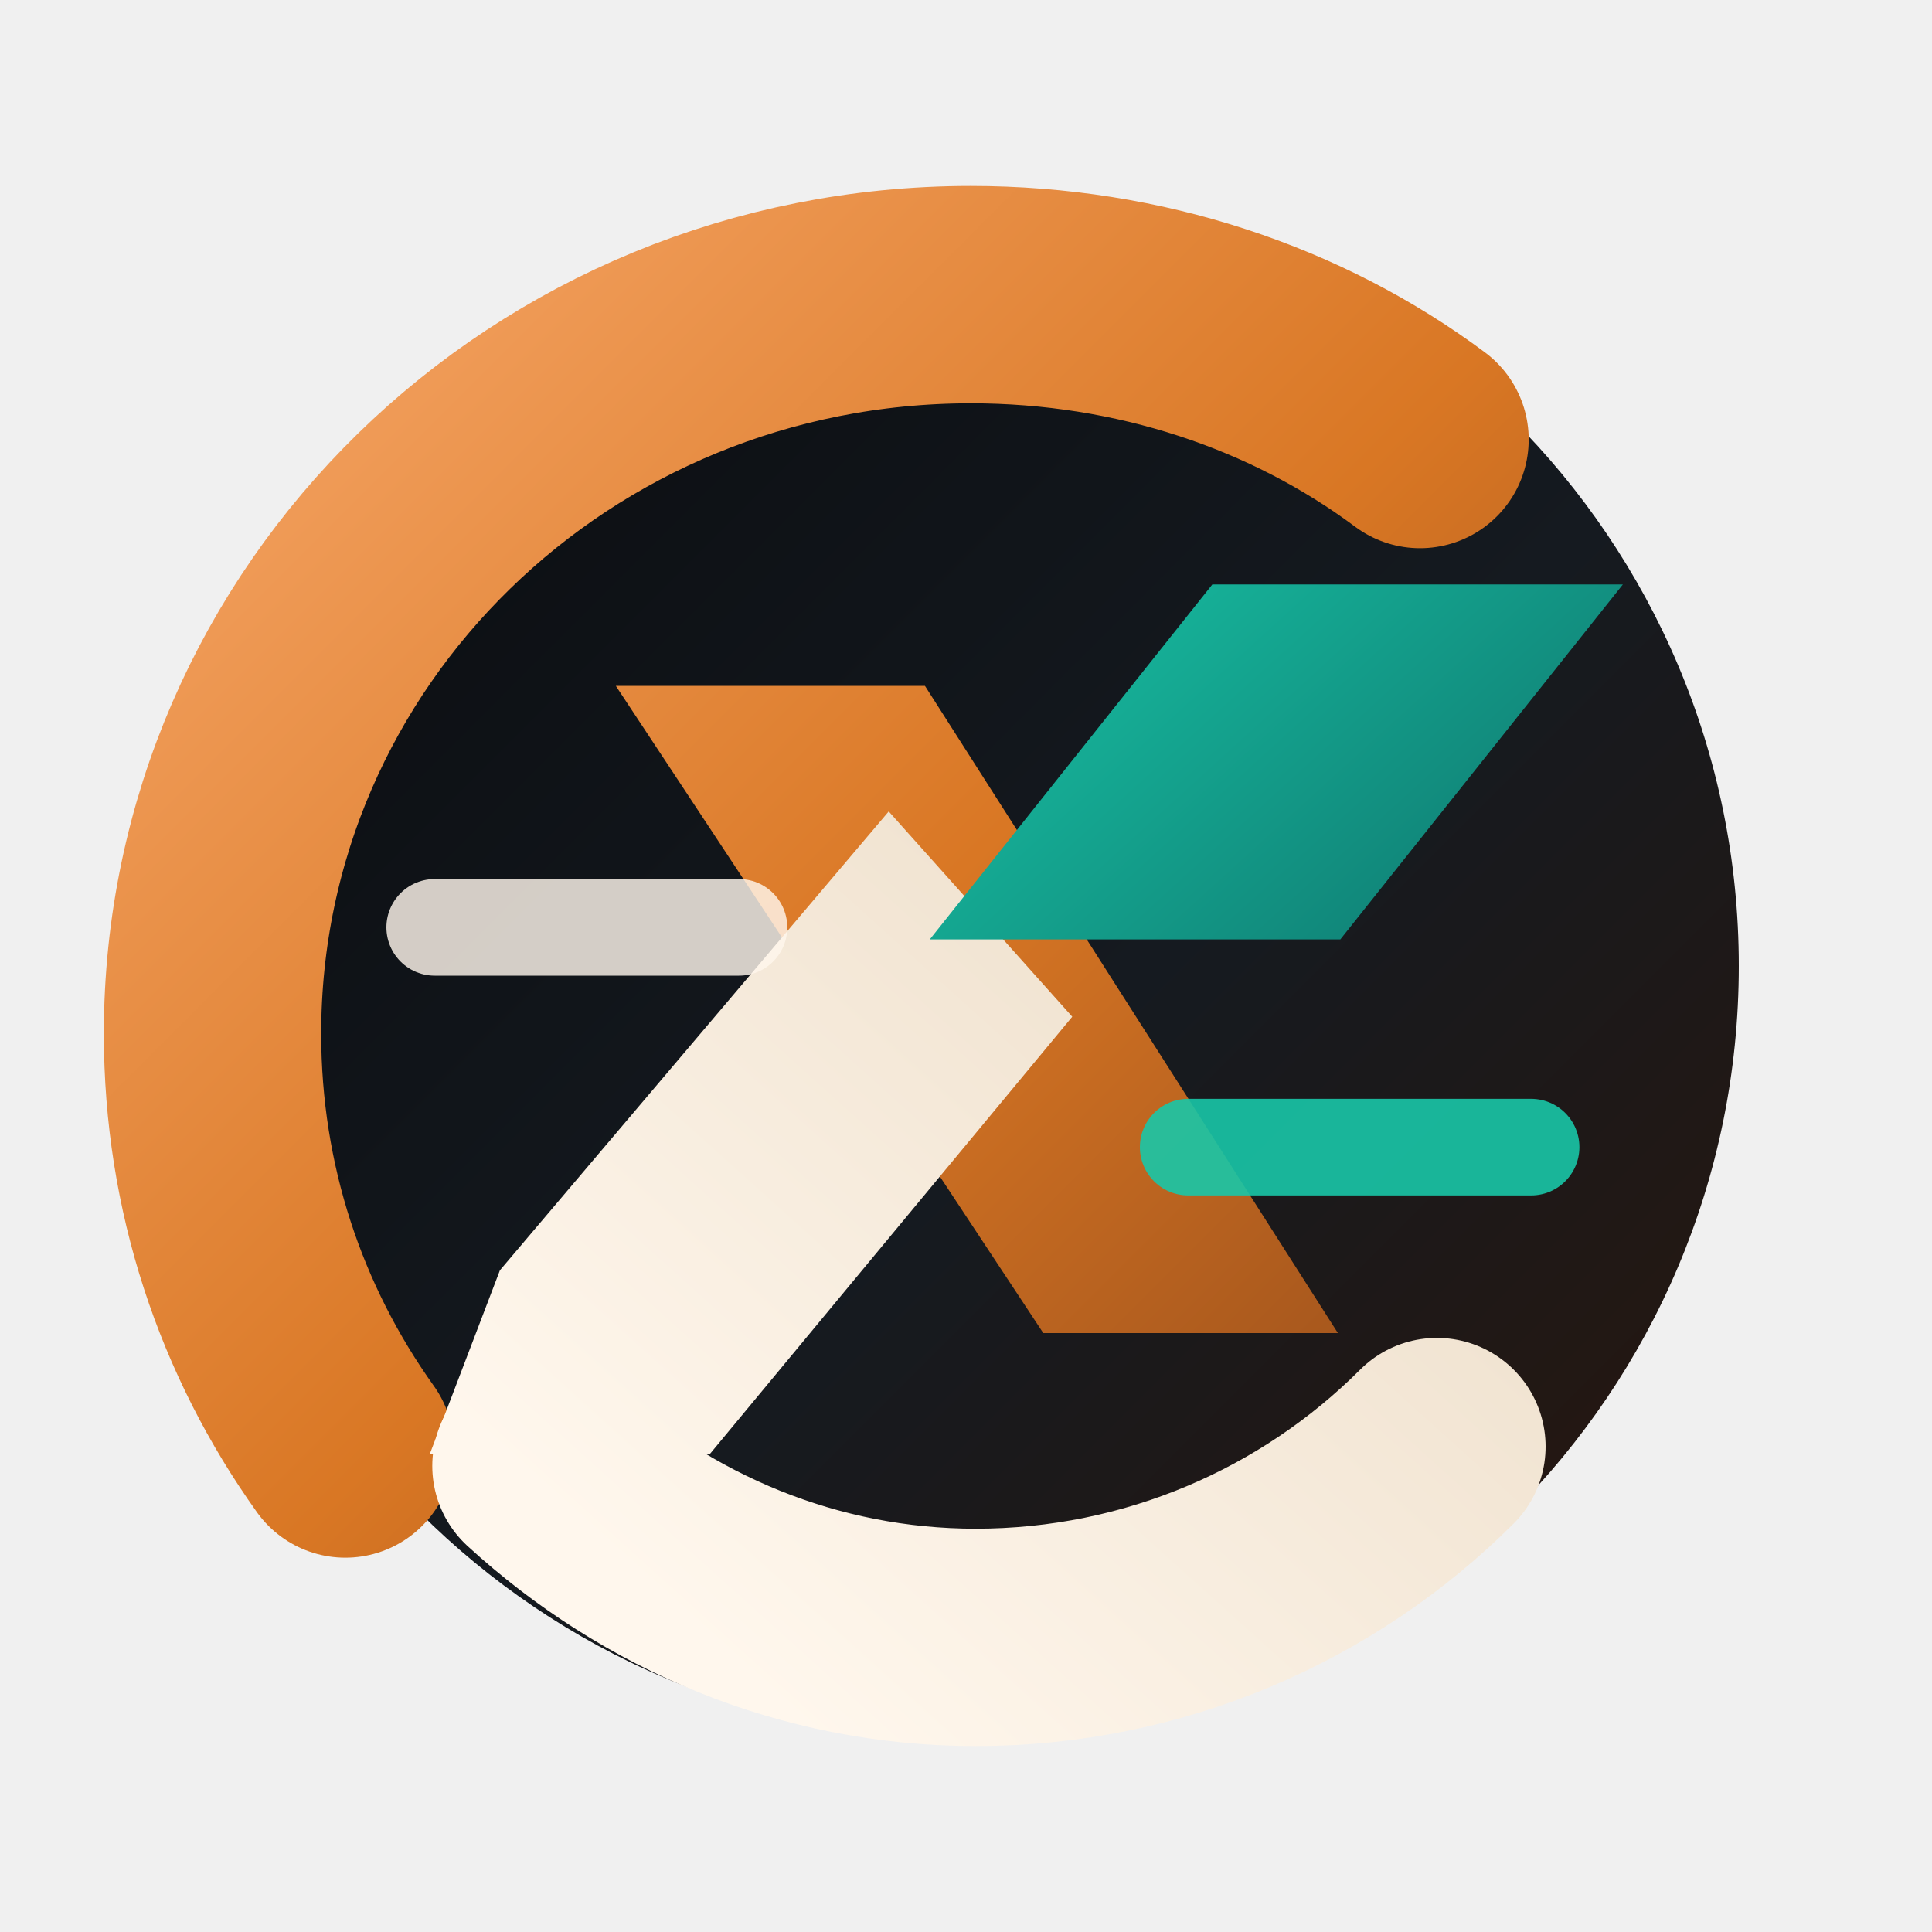
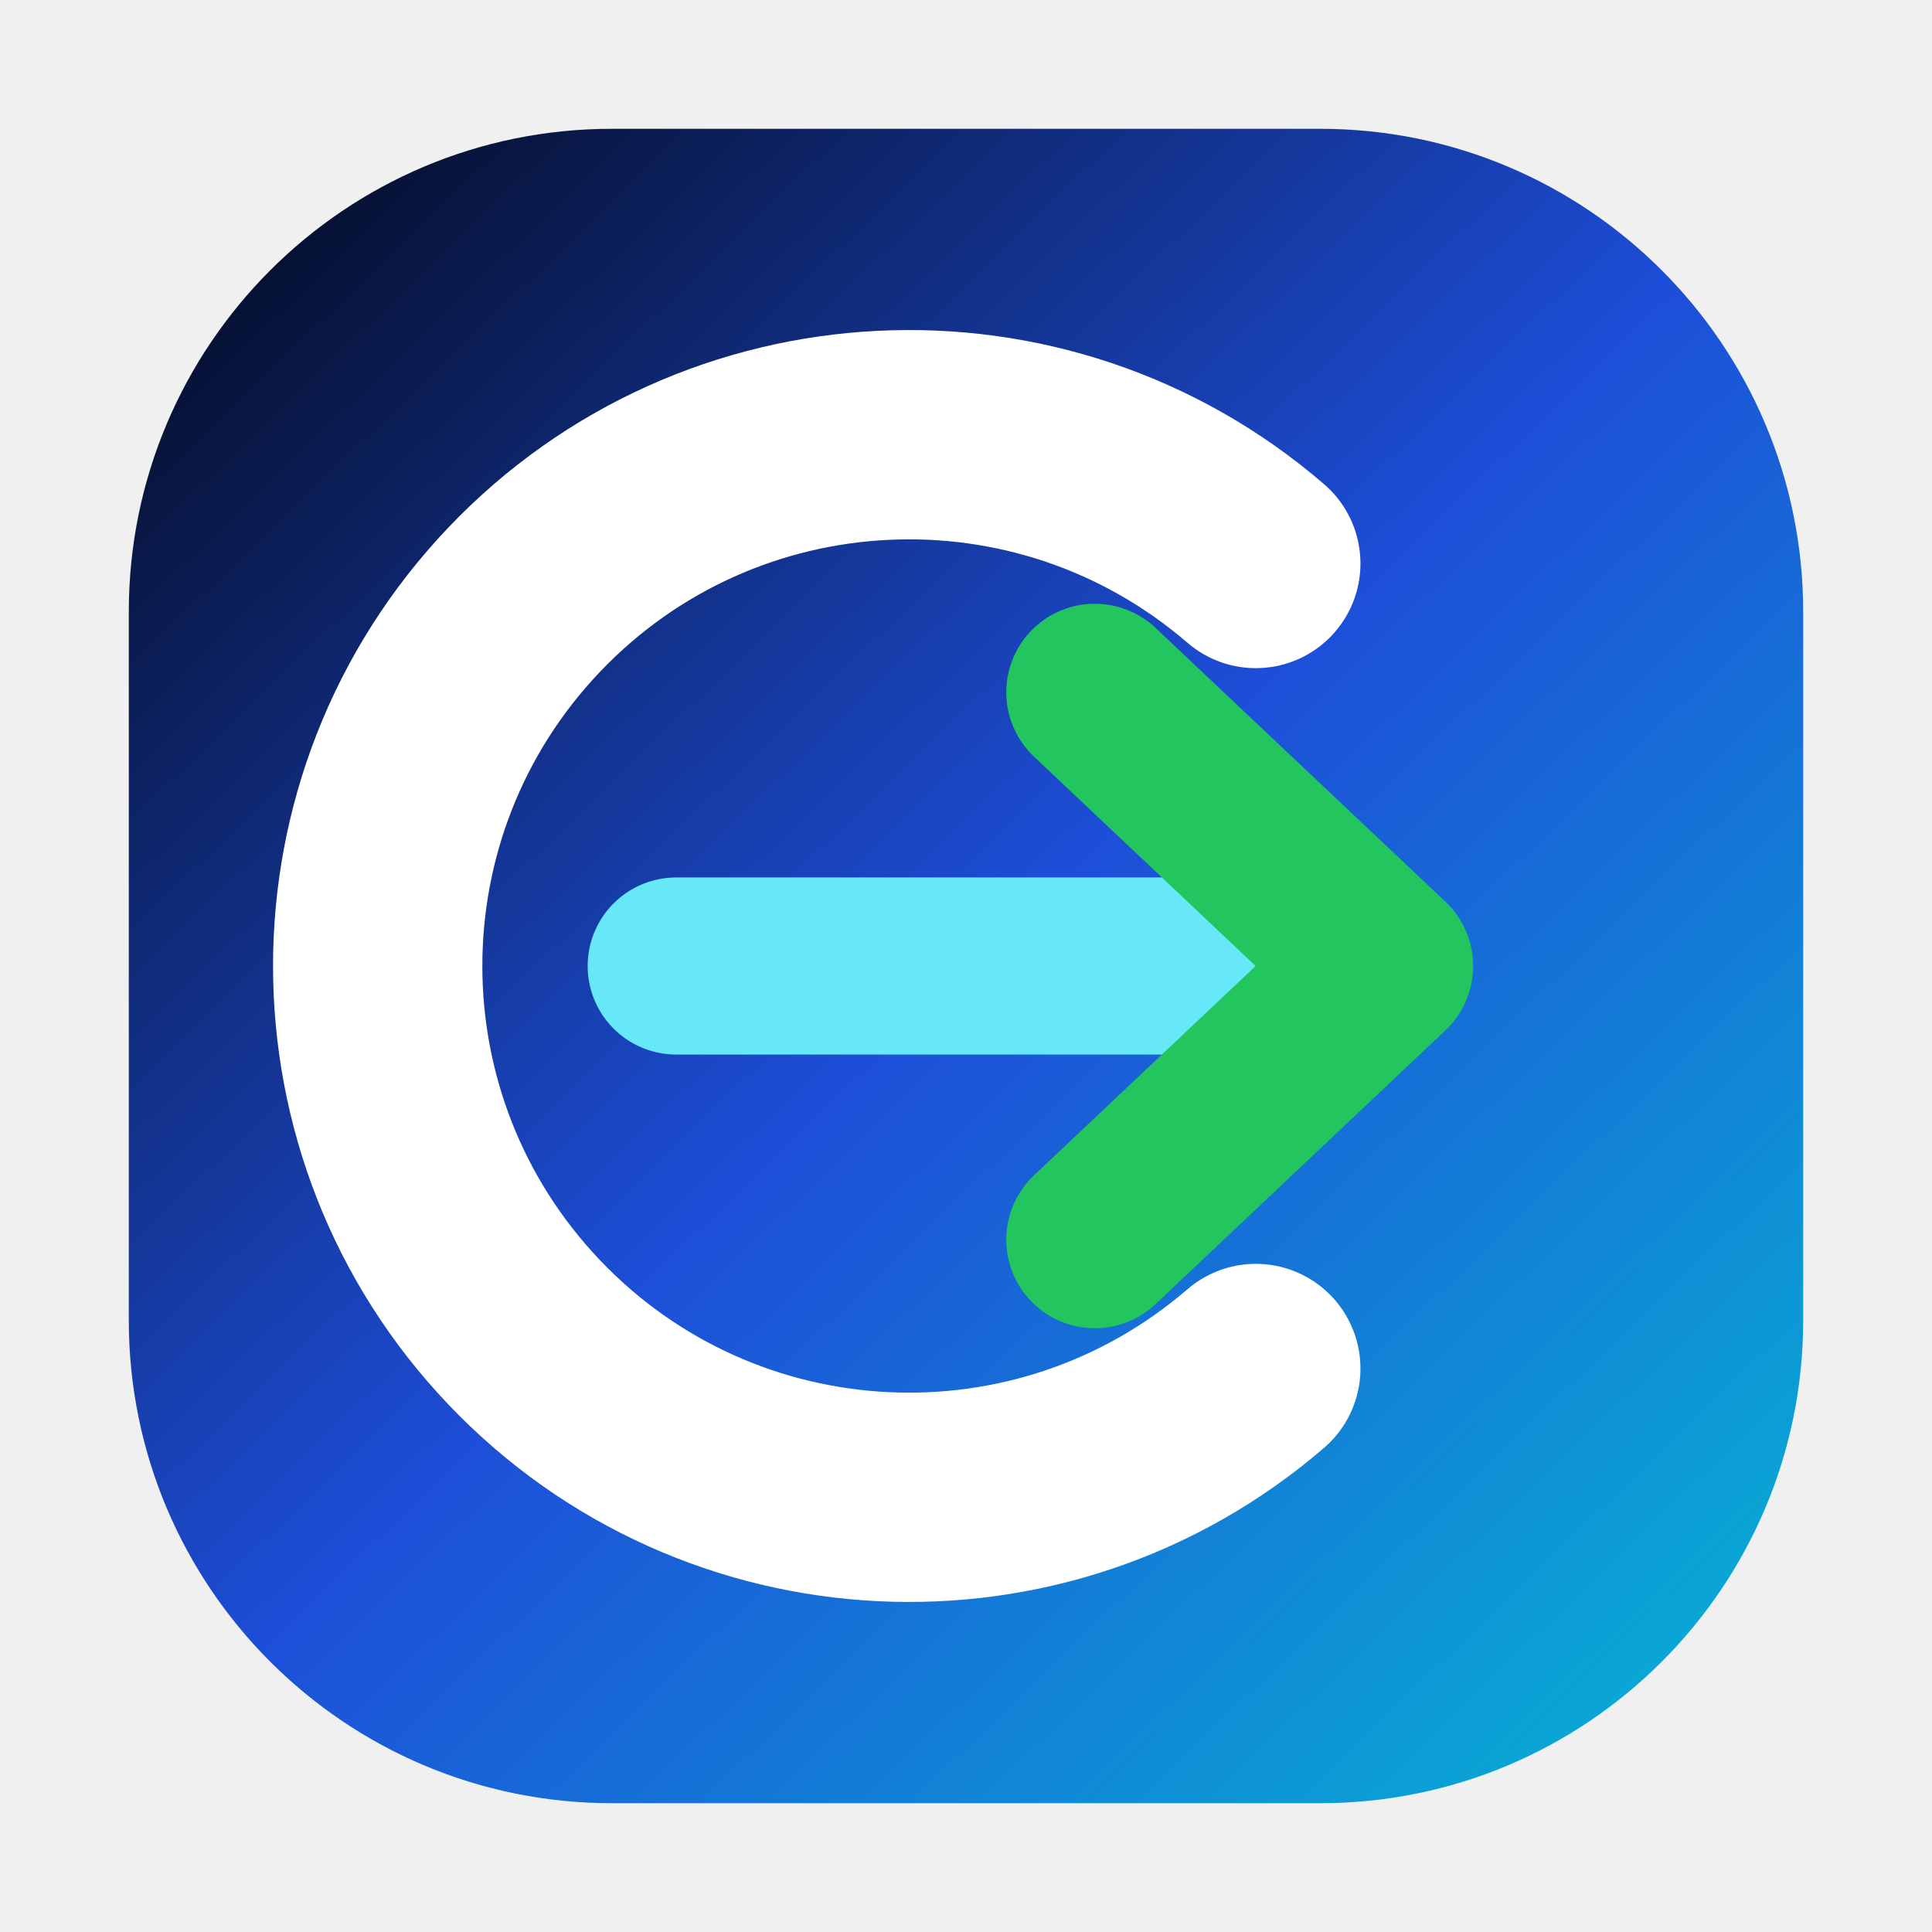
- <svg xmlns="http://www.w3.org/2000/svg" width="512" height="512" viewBox="0 0 80 80" fill="none">
+ <svg xmlns="http://www.w3.org/2000/svg" viewBox="0 0 120 120" role="img" aria-label="Churvox">
  <defs>
-     <linearGradient id="core" x1="8" y1="8" x2="72" y2="72" gradientUnits="userSpaceOnUse">
-       <stop stop-color="#080A0D" />
-       <stop offset="0.56" stop-color="#151A20" />
-       <stop offset="1" stop-color="#2A160C" />
-     </linearGradient>
-     <linearGradient id="copper" x1="12" y1="12" x2="66" y2="66" gradientUnits="userSpaceOnUse">
-       <stop stop-color="#F4A261" />
-       <stop offset="0.48" stop-color="#D97724" />
-       <stop offset="1" stop-color="#8A4519" />
-     </linearGradient>
-     <linearGradient id="cream" x1="18" y1="58" x2="54" y2="18" gradientUnits="userSpaceOnUse">
-       <stop stop-color="#FFF7ED" />
-       <stop offset="1" stop-color="#E7D6BE" />
-     </linearGradient>
-     <linearGradient id="teal" x1="44" y1="18" x2="64" y2="40" gradientUnits="userSpaceOnUse">
-       <stop stop-color="#18C6A7" />
-       <stop offset="1" stop-color="#0F766E" />
+     <linearGradient id="bg" x1="10" y1="8" x2="110" y2="112" gradientUnits="userSpaceOnUse">
+       <stop offset="0" stop-color="#020617" />
+       <stop offset="0.5" stop-color="#1D4ED8" />
+       <stop offset="1" stop-color="#06B6D4" />
    </linearGradient>
  </defs>
-   <circle cx="40" cy="40" r="32" fill="url(#core)" />
-   <path d="M58.8 18.2C53.7 14.4 47.2 12.2 40.2 12.2C22.8 12.2 8.8 25.9 8.8 42.8C8.8 49.2 10.8 55.1 14.3 60" stroke="url(#copper)" stroke-width="9" stroke-linecap="round" />
-   <path d="M22.4 60.7C27.2 65.1 33.5 67.8 40.4 67.8C47.8 67.8 54.6 64.8 59.5 59.9" stroke="url(#cream)" stroke-width="9" stroke-linecap="round" />
-   <path d="M25.5 28.4H38.3L55.4 55.2H43.2L25.5 28.4Z" fill="url(#copper)" />
-   <path d="M20.7 52.6L36.8 33.6L44.4 42.1L29.4 60.2H17.8L20.7 52.6Z" fill="url(#cream)" />
-   <path d="M50.2 24.2H67.2L55.5 38.9H38.5L50.2 24.2Z" fill="url(#teal)" />
-   <path d="M18 38.4H30.6" stroke="#FFF7ED" stroke-width="4" stroke-linecap="round" opacity="0.82" />
-   <path d="M49.2 47.5H63.4" stroke="#18C6A7" stroke-width="4" stroke-linecap="round" opacity="0.9" />
+   <rect x="8" y="8" width="104" height="104" rx="30" fill="url(#bg)" />
+   <path d="M78 35a33 33 0 1 0 0 50" fill="none" stroke="#FFFFFF" stroke-width="13" stroke-linecap="round" />
+   <path d="M42 60h42" stroke="#67E8F9" stroke-width="11" stroke-linecap="round" />
+   <path d="M68 43l18 17-18 17" fill="none" stroke="#22C55E" stroke-width="11" stroke-linecap="round" stroke-linejoin="round" />
</svg>
